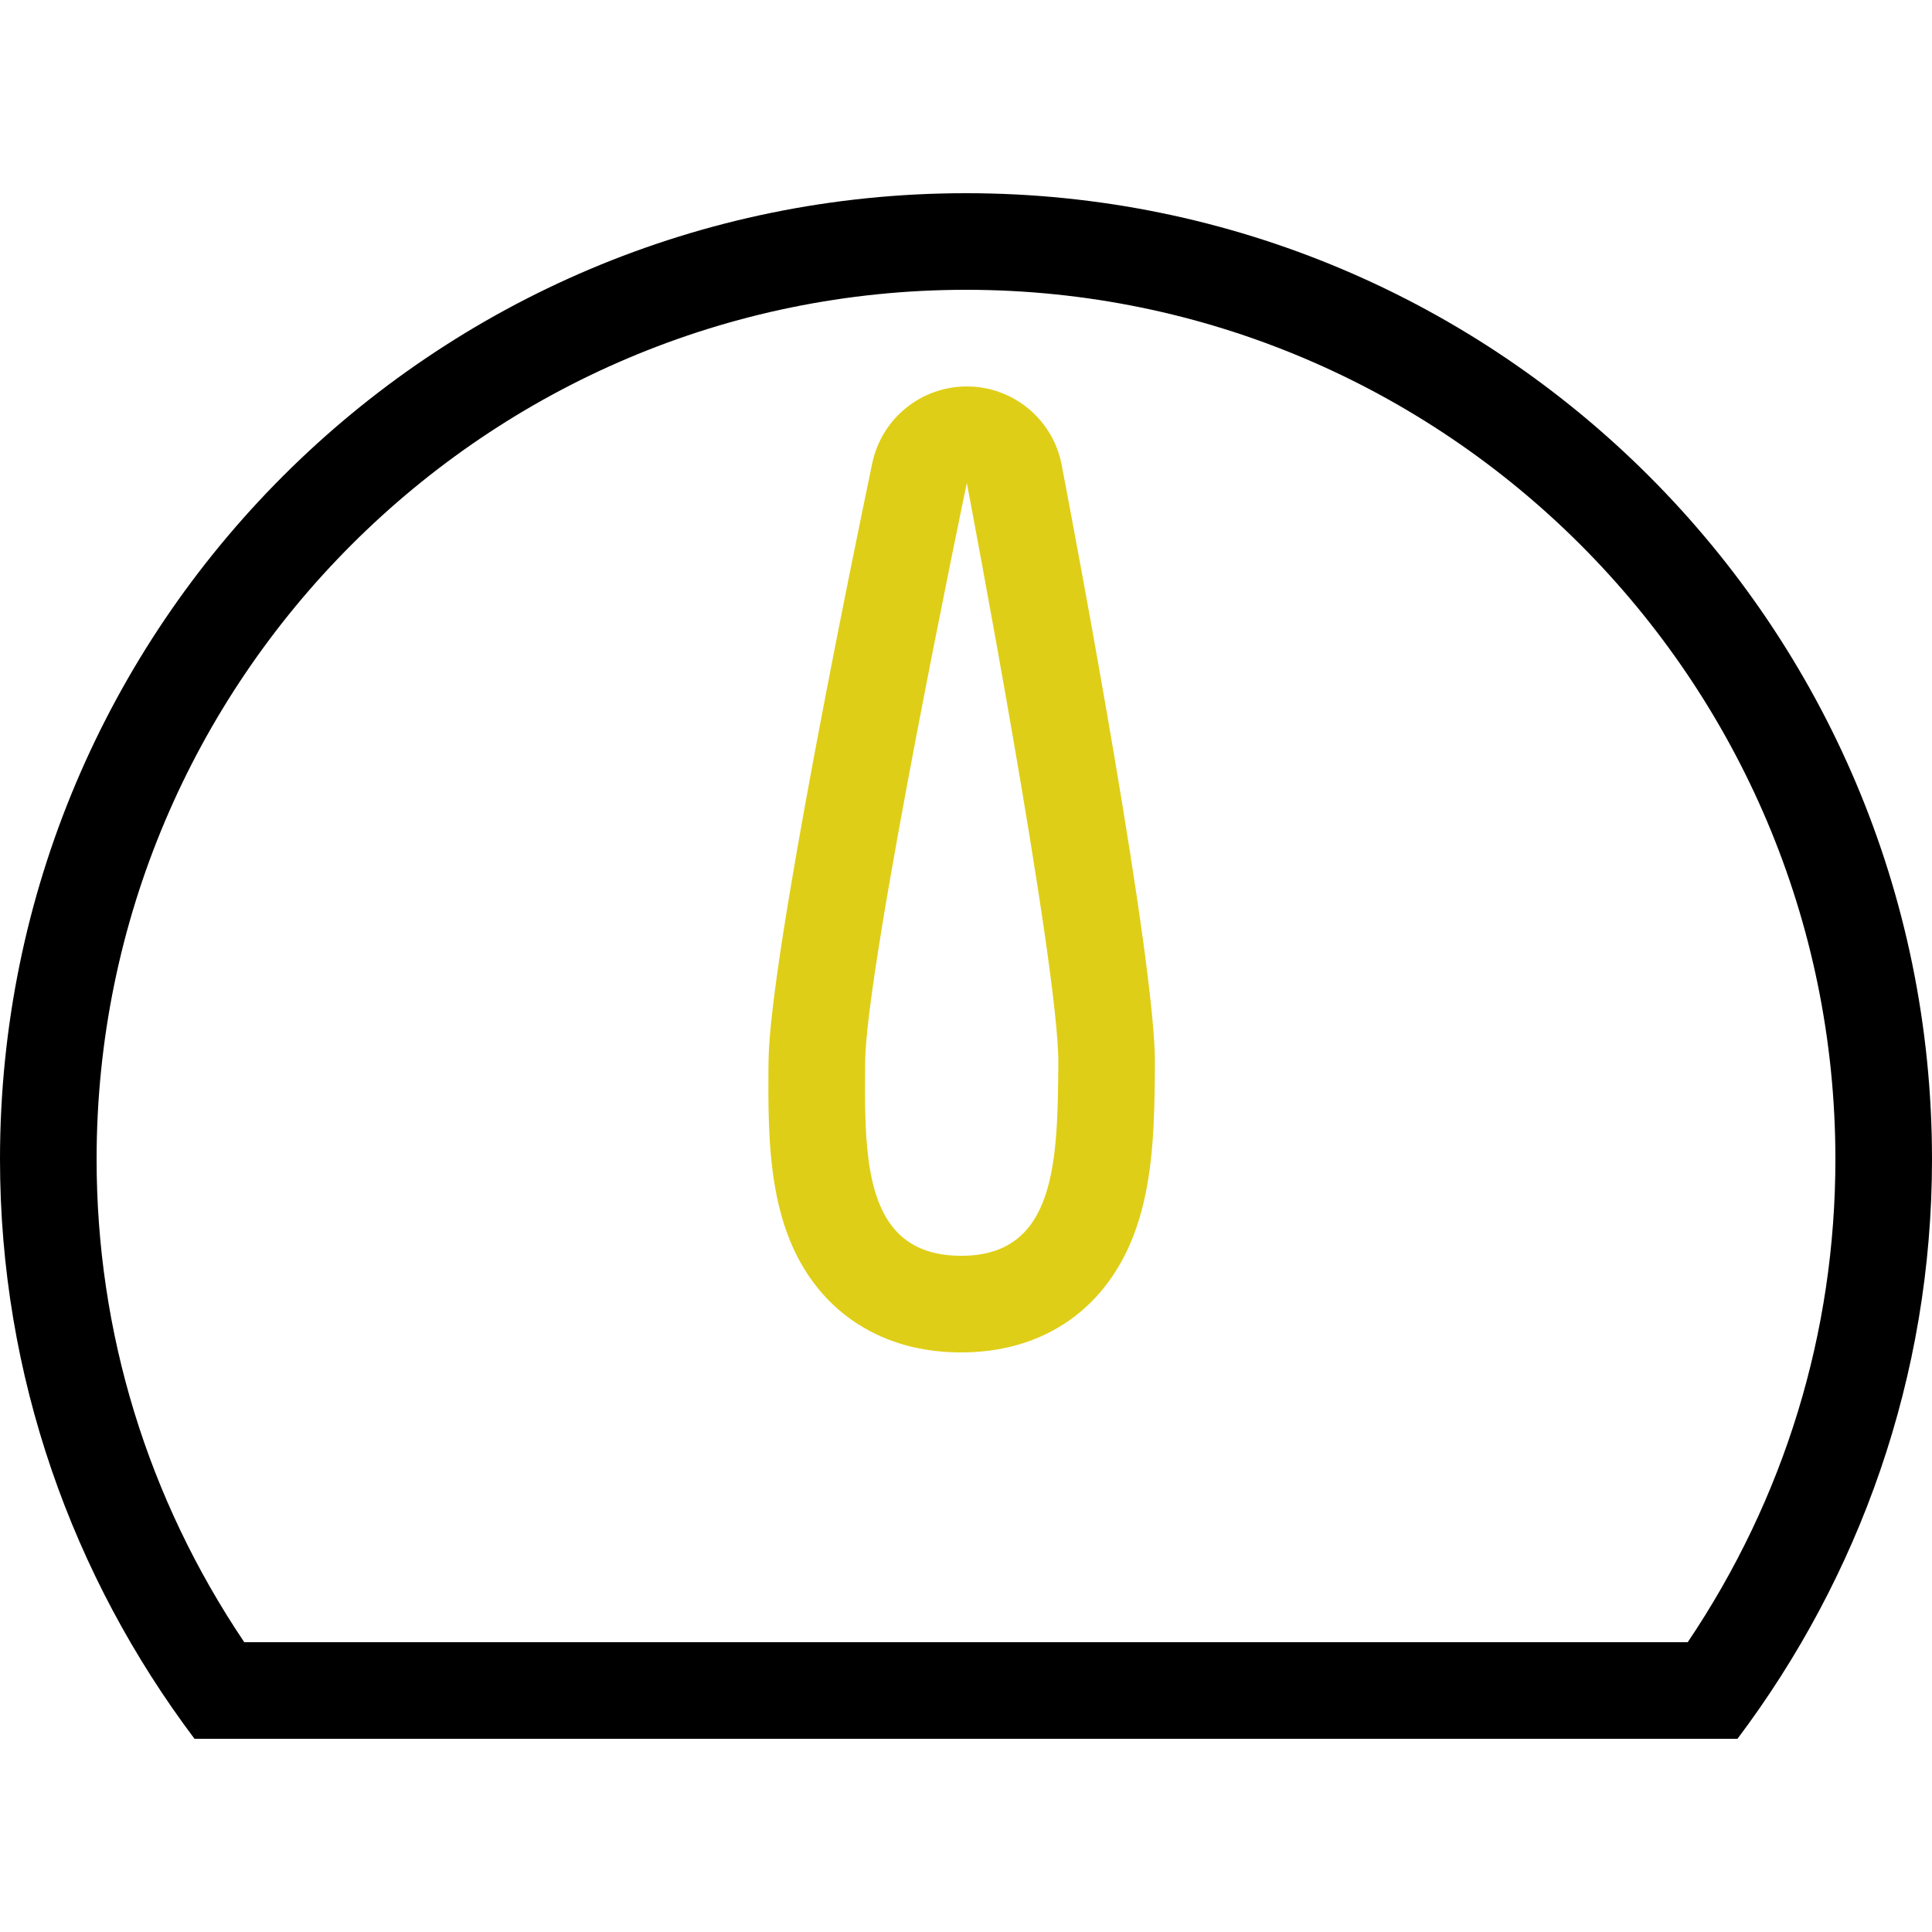
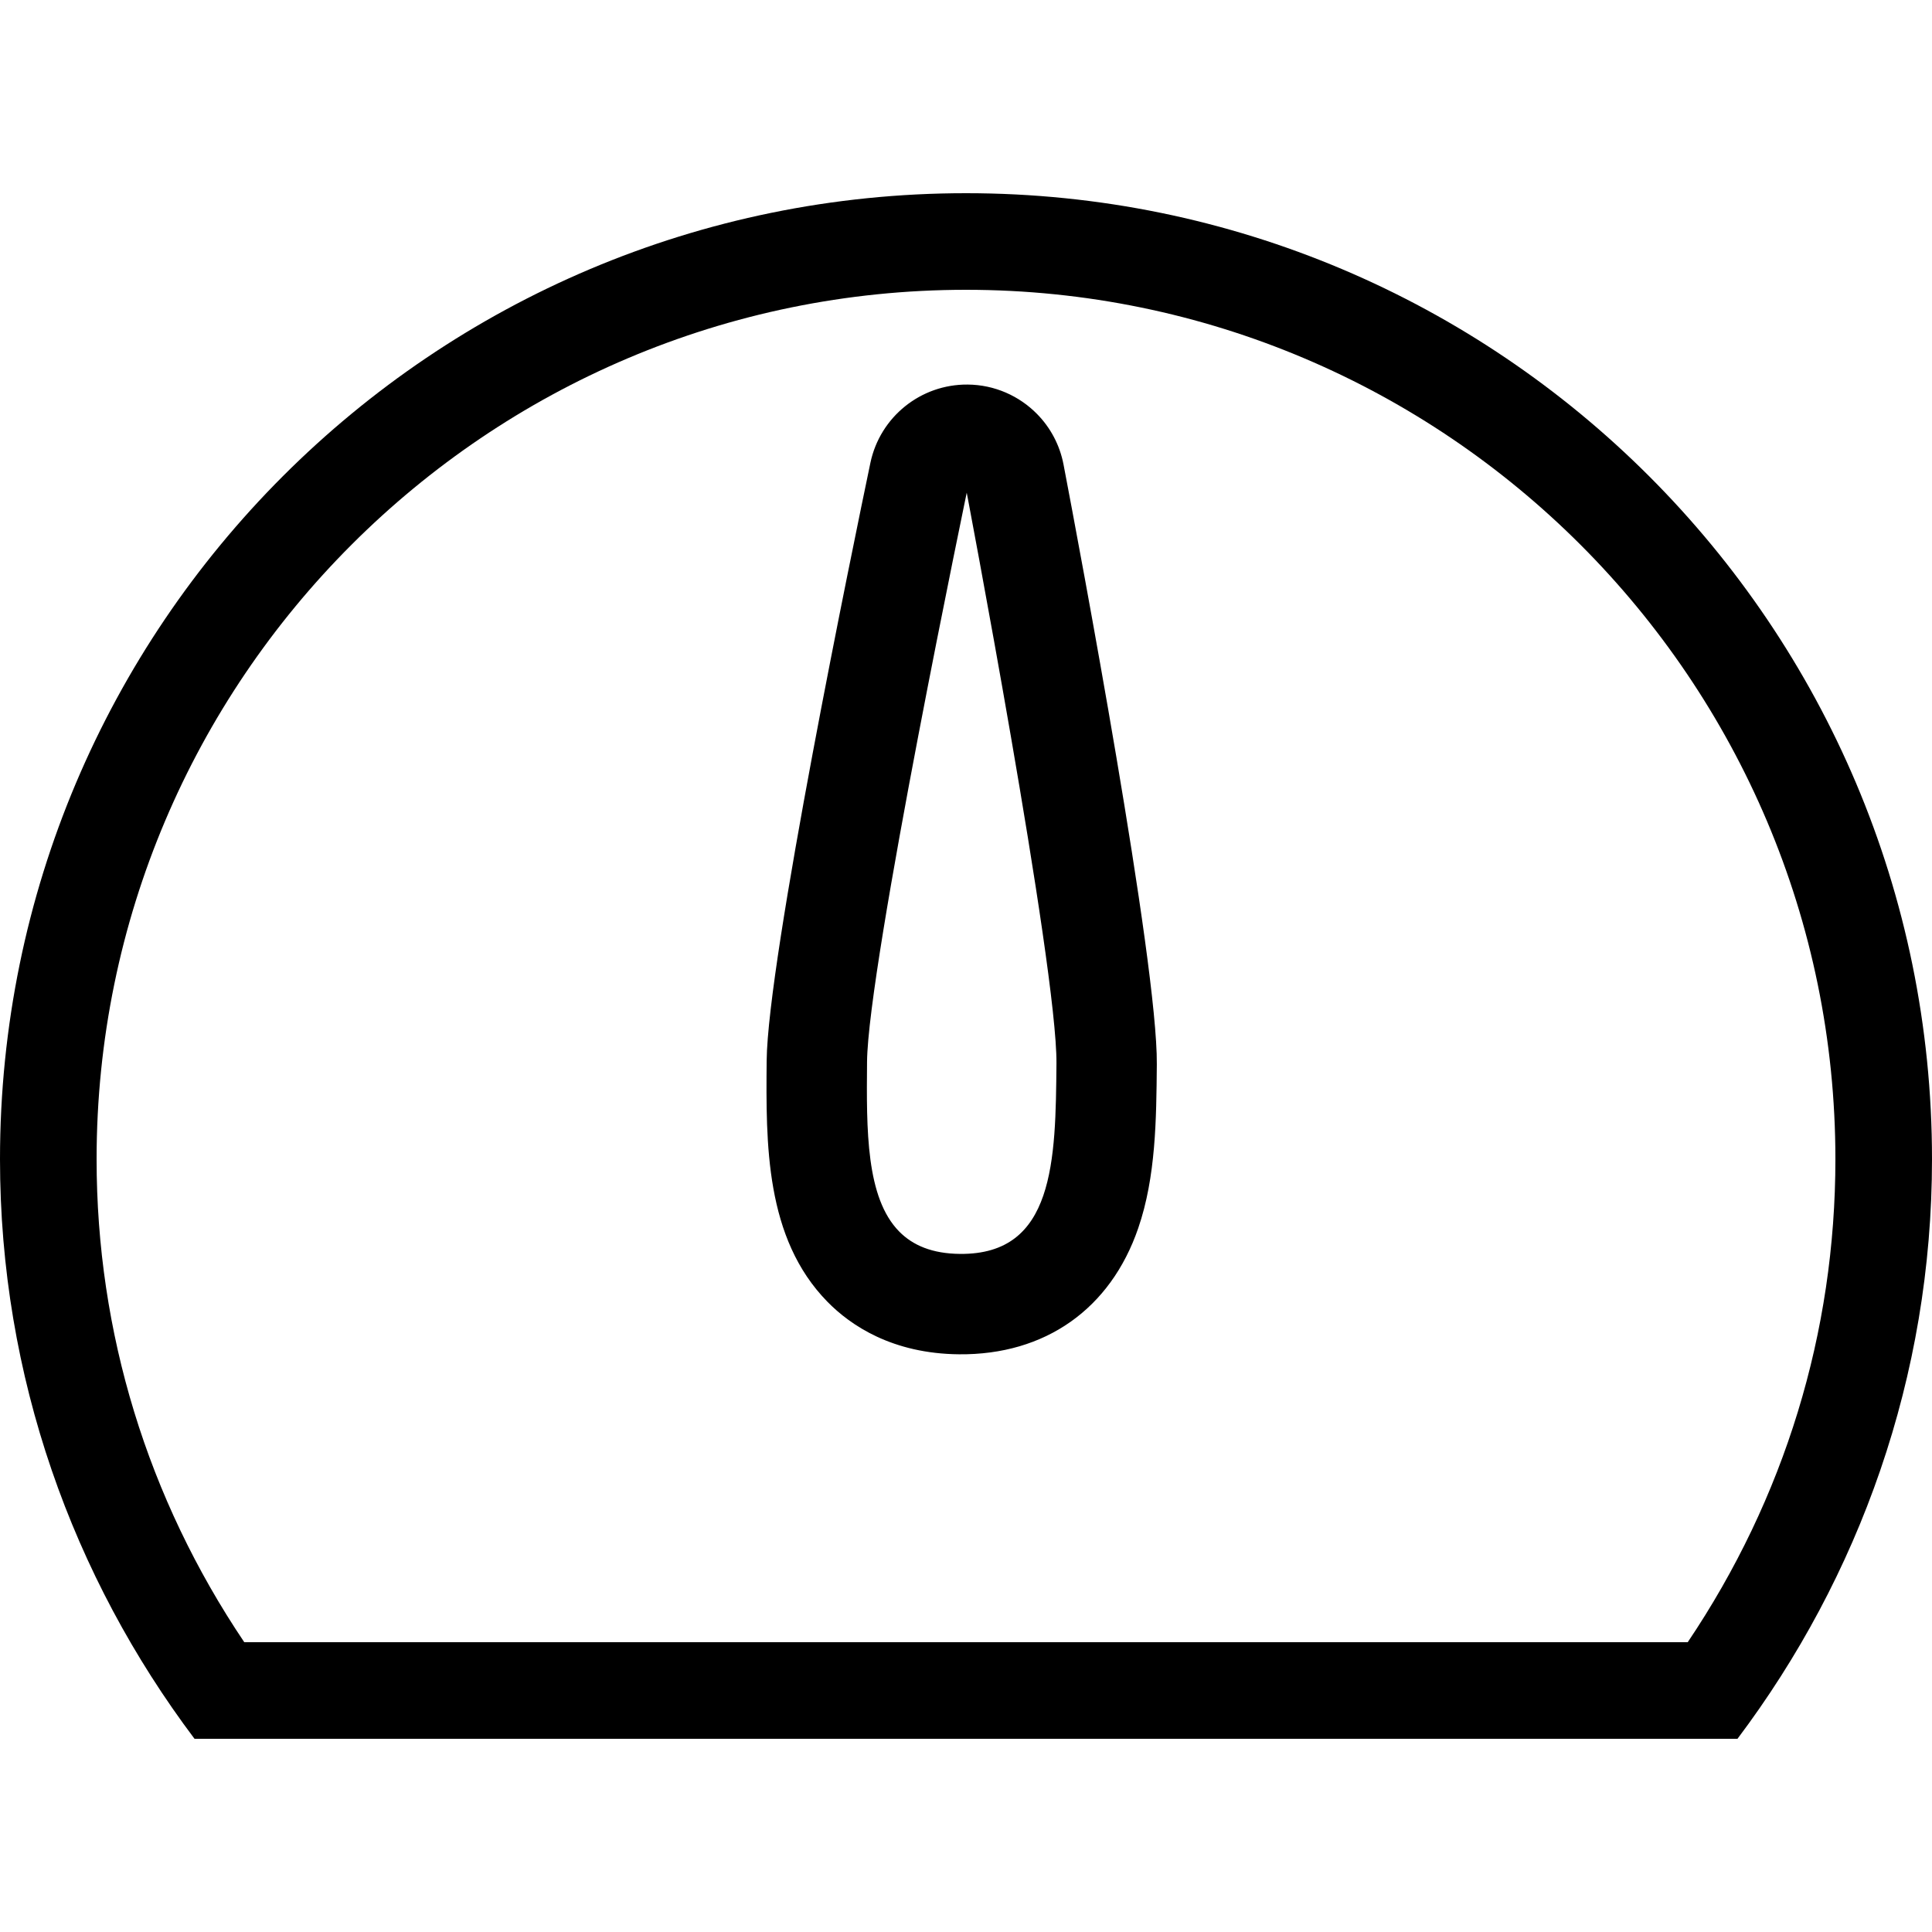
- <svg xmlns="http://www.w3.org/2000/svg" fill="currentColor" height="800px" width="800px" version="1.1" id="Layer_1" viewBox="0 0 512 512" xml:space="preserve">
-   <g>
-     <g>
-       <path d="M256,51.2c-141.38,0-256,114.611-256,256c0,57.711,19.328,110.78,51.55,153.6h408.9C492.672,417.98,512,364.911,512,307.2    C512,165.811,397.38,51.2,256,51.2z M447.266,435.2H64.734C39.091,397.107,25.6,353.118,25.6,307.2    C25.6,180.156,128.956,76.8,256,76.8s230.4,103.356,230.4,230.4C486.4,353.118,472.909,397.107,447.266,435.2z" />
+ <svg xmlns="http://www.w3.org/2000/svg" viewBox="0 0 512 512" fill="currentColor" role="img" aria-hidden="true">
+   <g class="gauge-base">
+     <g id="gauge-arc">
+       <path d="M256,51.2c-141.38,0-256,114.611-256,256c0,57.711,19.328,110.78,51.55,153.6h408.9C492.672,417.98,512,364.911,512,307.2       C512,165.811,397.38,51.2,256,51.2z M447.266,435.2H64.734C39.091,397.107,25.6,353.118,25.6,307.2       C25.6,180.156,128.956,76.8,256,76.8s230.4,103.356,230.4,230.4C486.4,353.118,472.909,397.107,447.266,435.2z" />
    </g>
  </g>
-   <g>
-     <g>
-       <path fill="none" d="M409.873,153.327c-5.001-5.001-13.107-5.001-18.108,0l-18.099,18.099c-5,5.001-5,13.099,0,18.099        c2.5,2.5,5.777,3.746,9.054,3.746c3.277,0,6.554-1.246,9.054-3.746l18.099-18.099        C414.874,166.426,414.874,158.327,409.873,153.327z" />
+   <g class="gauge-ticks">
+     <g id="ticks-side">
+       <path fill="none" d="M76.8,294.4H51.2c-7.074,0-12.8,5.726-12.8,12.8S44.126,320,51.2,320h25.6c7.074,0,12.8-5.726,12.8-12.8       S83.874,294.4,76.8,294.4z" />
+       <path fill="none" d="M138.342,171.426l-18.099-18.099c-5.001-5.001-13.099-5.001-18.099,0c-5.001,5-5.001,13.099,0,18.099l18.099,18.099       c2.492,2.5,5.768,3.746,9.045,3.746c3.277,0,6.554-1.246,9.054-3.746C143.343,184.525,143.343,176.427,138.342,171.426z" />
+       <path fill="none" d="M409.873,153.327c-5.001-5.001-13.107-5.001-18.108,0l-18.099,18.099c-5,5.001-5,13.099,0,18.099       c2.5,2.5,5.777,3.746,9.054,3.746c3.277,0,6.554-1.246,9.054-3.746l18.099-18.099       C414.874,166.426,414.874,158.327,409.873,153.327z" />
+       <path fill="none" d="M460.8,294.4h-25.6c-7.074,0-12.8,5.726-12.8,12.8s5.726,12.8,12.8,12.8h25.6c7.074,0,12.8-5.726,12.8-12.8       S467.874,294.4,460.8,294.4z" />
+     </g>
+     <g id="tick-top">
+       <path fill="none" d="M256,89.6c-7.074,0-12.8,5.726-12.8,12.8V128c0,7.074,5.726,12.8,12.8,12.8c7.074,0,12.8-5.726,12.8-12.8v-25.6       C268.8,95.326,263.074,89.6,256,89.6z" />
    </g>
  </g>
-   <g>
-     <g>
-       <path fill="none" d="M460.8,294.4h-25.6c-7.074,0-12.8,5.726-12.8,12.8s5.726,12.8,12.8,12.8h25.6c7.074,0,12.8-5.726,12.8-12.8    S467.874,294.4,460.8,294.4z" />
-     </g>
-   </g>
-   <g>
-     <g>
-       <path fill="none" d="M138.342,171.426l-18.099-18.099c-5.001-5.001-13.099-5.001-18.099,0c-5.001,5-5.001,13.099,0,18.099l18.099,18.099    c2.492,2.5,5.768,3.746,9.045,3.746c3.277,0,6.554-1.246,9.054-3.746C143.343,184.525,143.343,176.427,138.342,171.426z" />
-     </g>
-   </g>
-   <g>
-     <g>
-       <path fill="none" d="M76.8,294.4H51.2c-7.074,0-12.8,5.726-12.8,12.8S44.126,320,51.2,320h25.6c7.074,0,12.8-5.726,12.8-12.8    S83.874,294.4,76.8,294.4z" />
-     </g>
-   </g>
-   <g>
-     <g class="pointer" fill="rgba(223, 206, 23, 1)" transform="rotate(68, 256, 307)">
-       <path d="M289.894,271.974c-10.778-9.361-24.755-15.147-38.272-20.745c-24.738-10.249-134.733-32.282-156.536-36.591  c-5.103-1.007-10.214-0.427-14.754,1.459c-6.101,2.526-11.187,7.39-13.858,13.858c-4.668,11.273-0.734,24.277,9.404,31.07  c18.466,12.365,111.821,74.564,136.559,84.813c20.275,8.397,43.247,17.911,64.87,8.96c8.013-3.319,18.97-10.675,25.677-26.871  C311.62,307.072,306.85,286.677,289.894,271.974z M279.33,318.123c-2.867,6.929-6.929,10.982-11.827,13.013  c-11.827,4.898-28.552-2.031-45.278-8.96c-23.654-9.796-132.113-82.432-132.113-82.432s128.051,25.335,151.706,35.132  C265.481,284.681,289.126,294.477,279.33,318.123z" />
+   <g class="gauge-pointer" data-difficulty="medium">
+     <g class="pointer" fill="currentColor" stroke="currentColor" transform="rotate(68, 256, 307)">
+       <path d="M289.894,271.974c-10.778-9.361-24.755-15.147-38.272-20.745c-24.738-10.249-134.733-32.282-156.536-36.591     c-5.103-1.007-10.214-0.427-14.754,1.459c-6.101,2.526-11.187,7.39-13.858,13.858c-4.668,11.273-0.734,24.277,9.404,31.07     c18.466,12.365,111.821,74.564,136.559,84.813c20.275,8.397,43.247,17.911,64.87,8.96c8.013-3.319,18.97-10.675,25.677-26.871     C311.62,307.072,306.85,286.677,289.894,271.974z M279.33,318.123c-2.867,6.929-6.929,10.982-11.827,13.013     c-11.827,4.898-28.552-2.031-45.278-8.96c-23.654-9.796-132.113-82.432-132.113-82.432s128.051,25.335,151.706,35.132     C265.481,284.681,289.126,294.477,279.33,318.123z" />
    </g>
  </g>
</svg>
